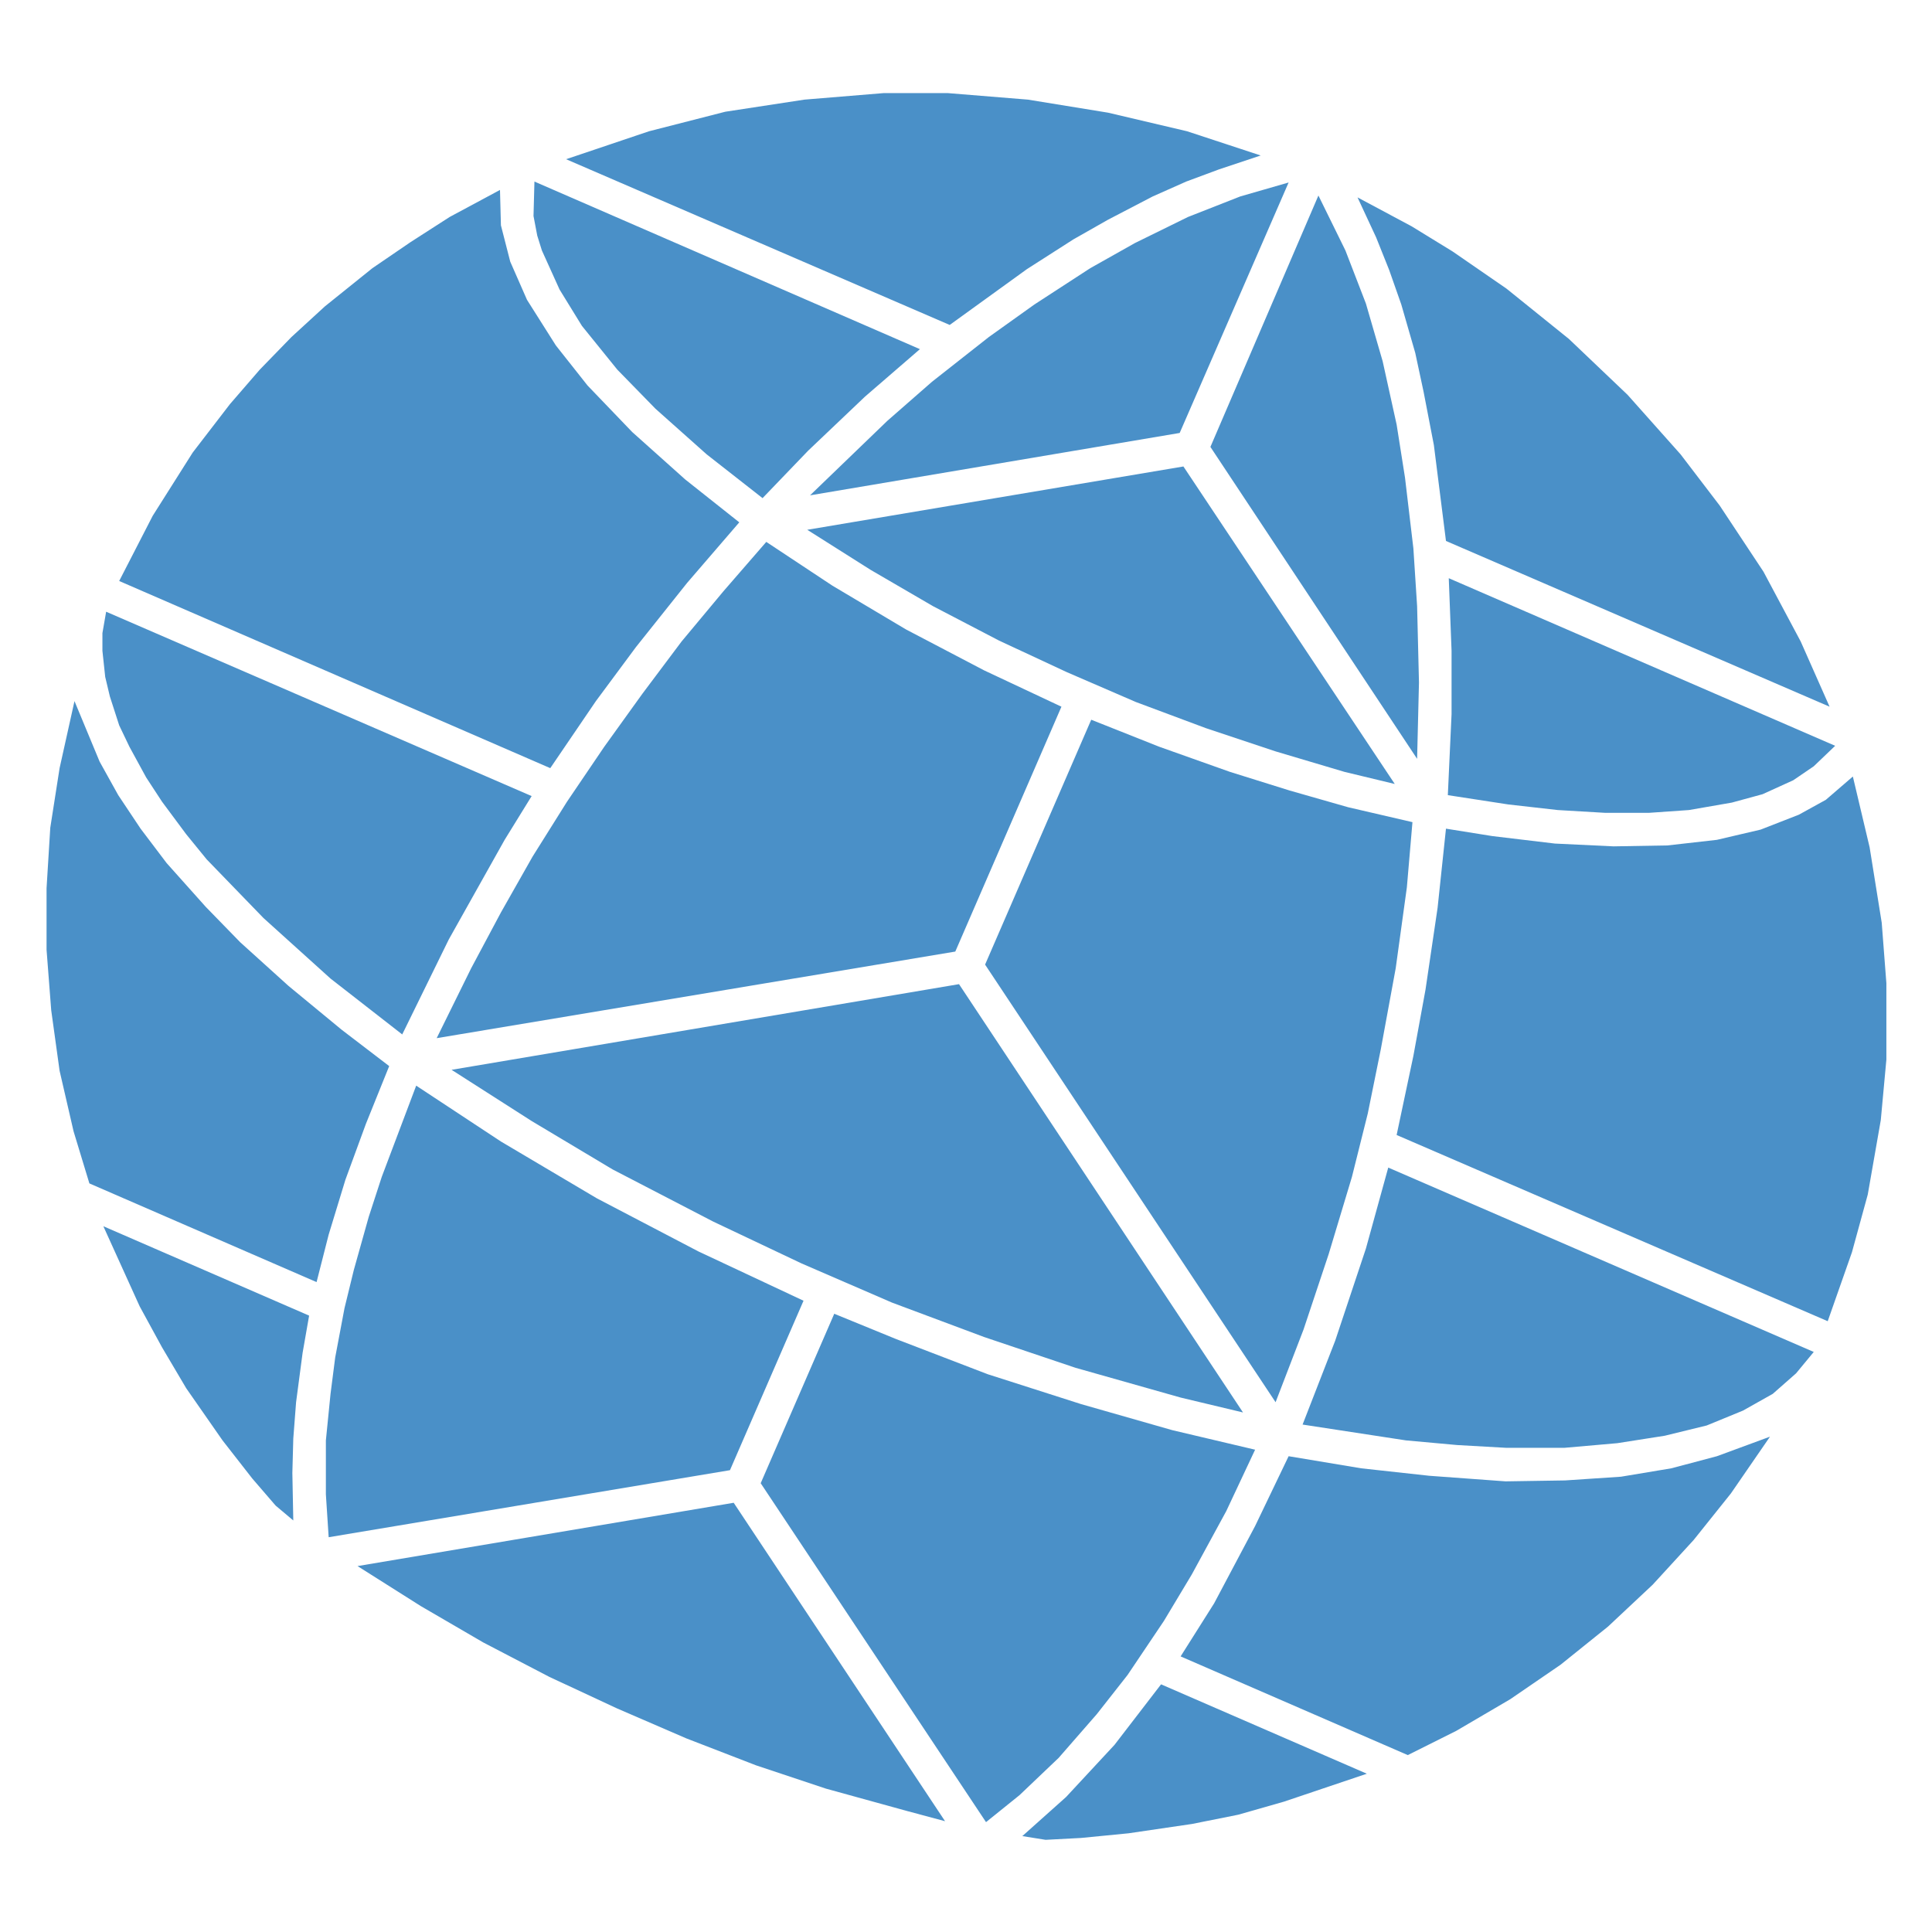
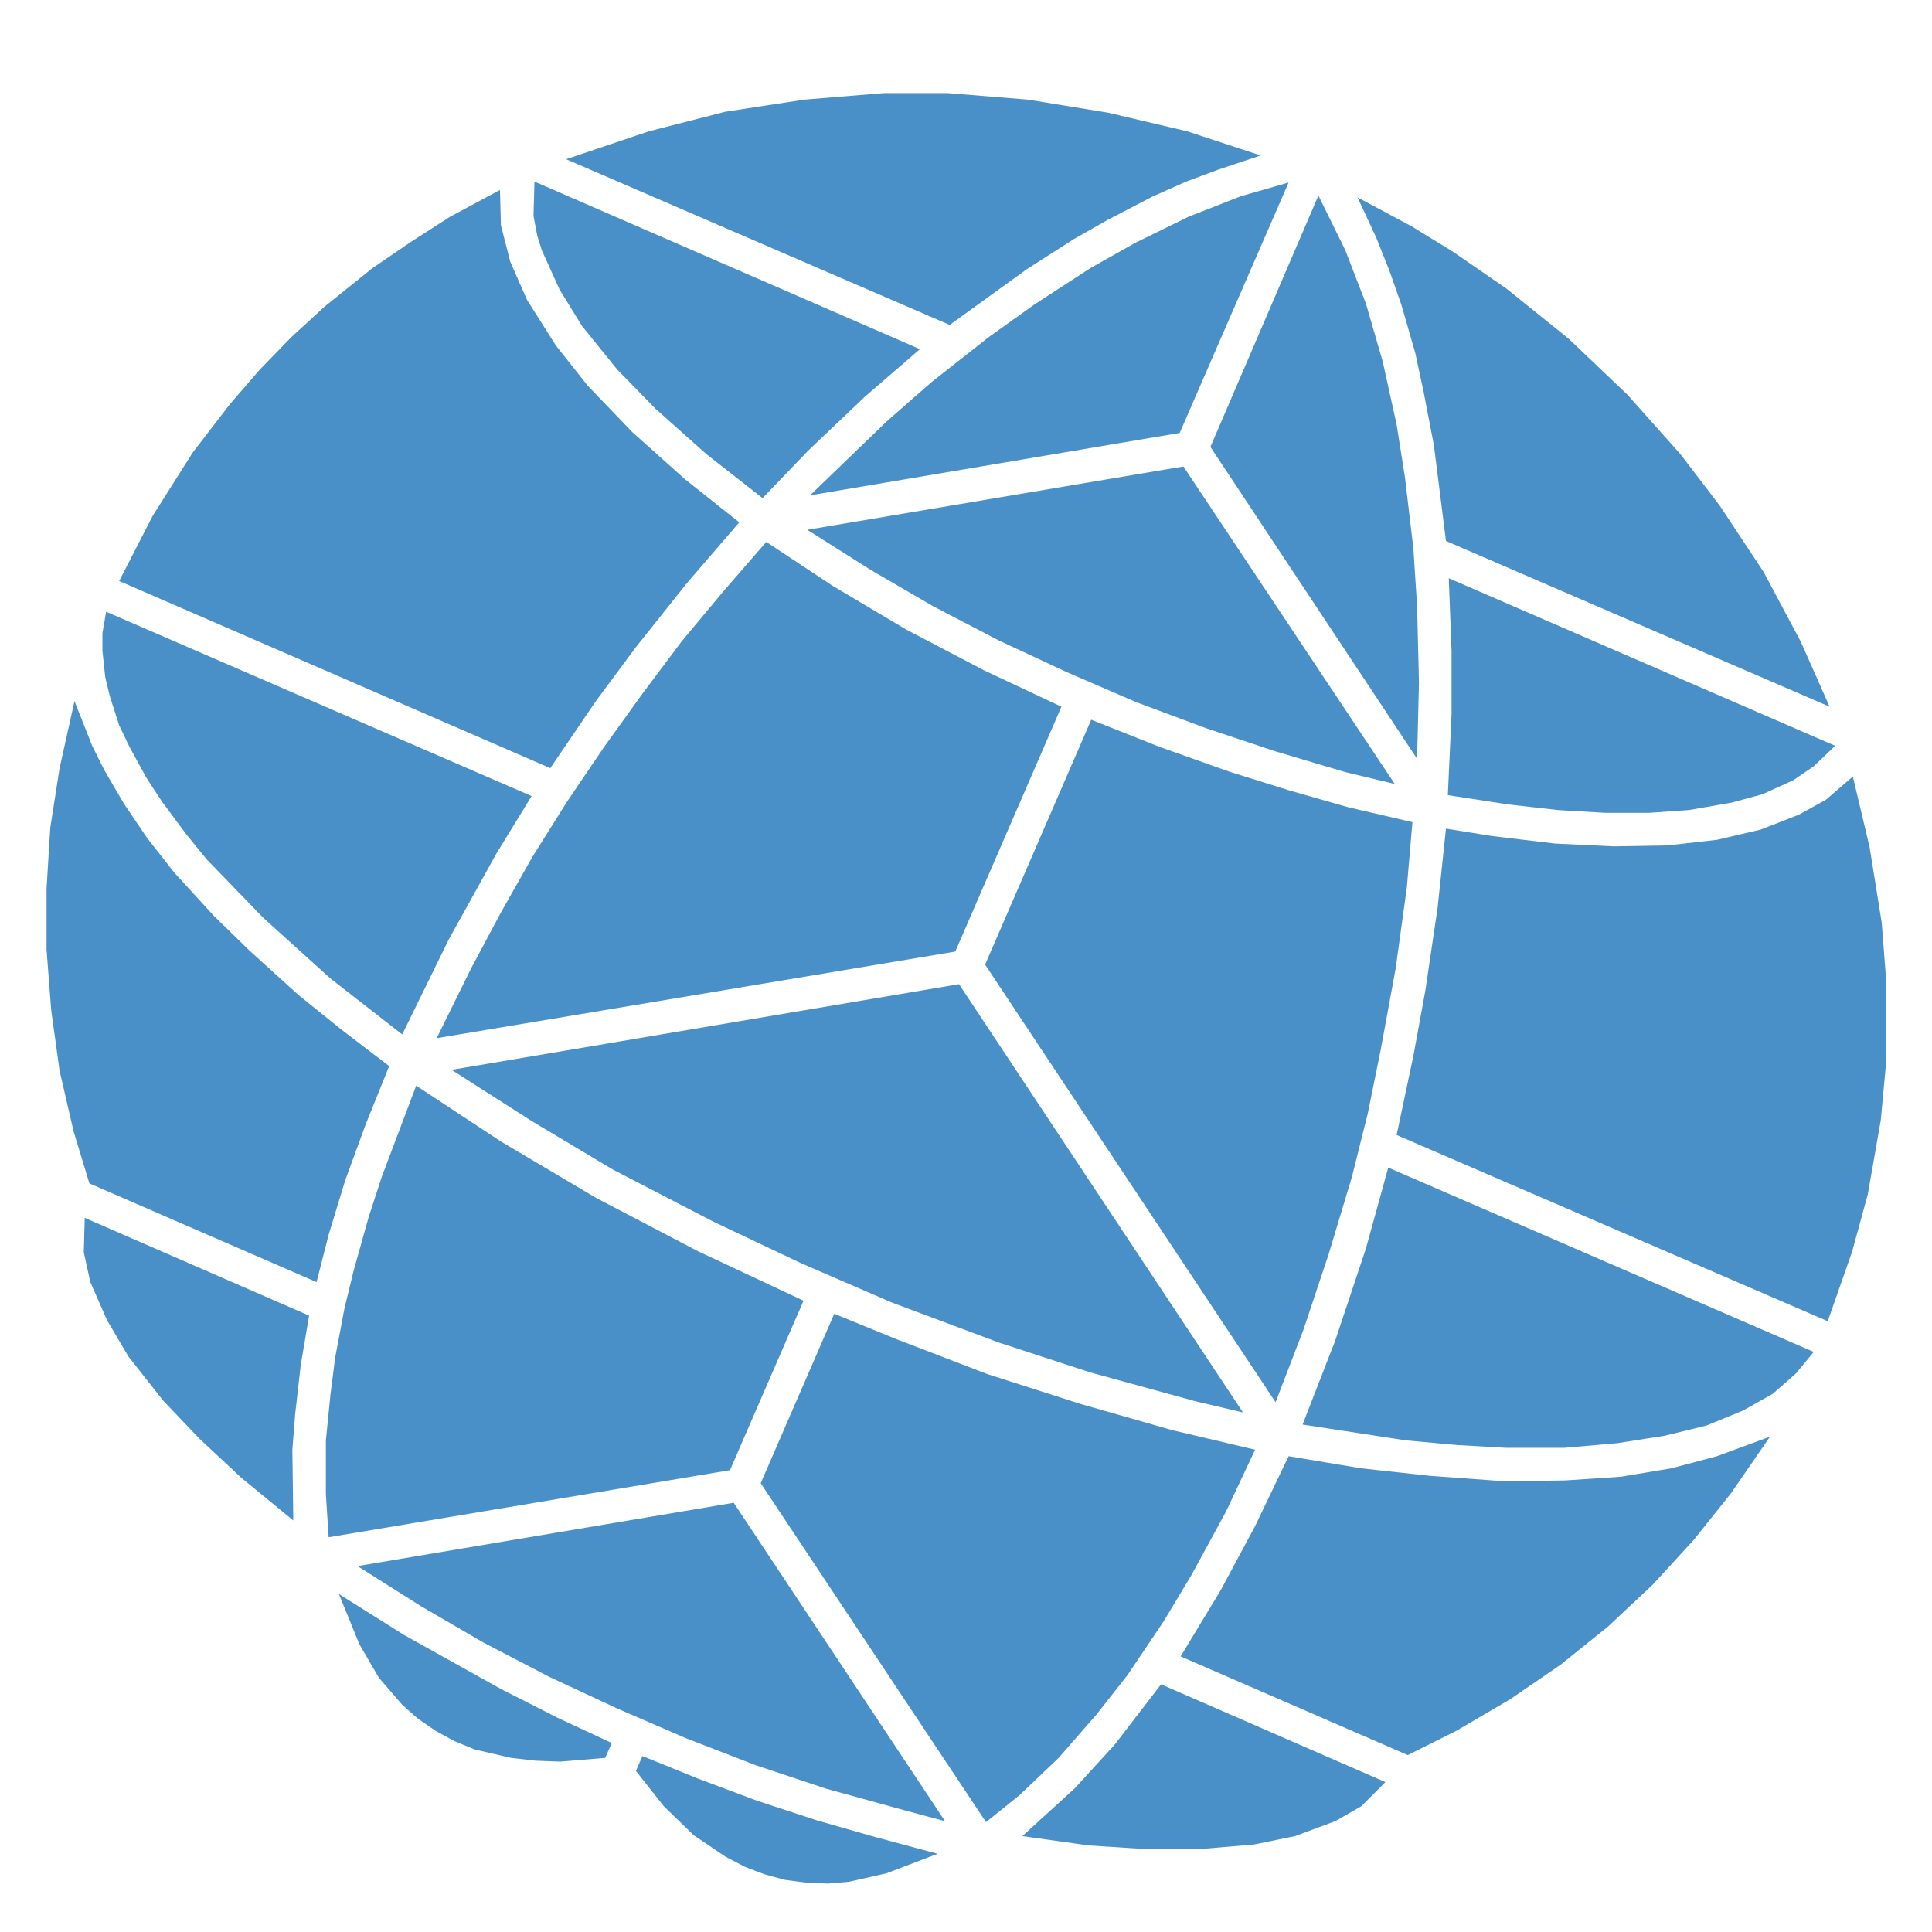
<svg xmlns="http://www.w3.org/2000/svg" viewBox="-1.038 -1.038 2.075 2.075" role="img" aria-label="EARF globe, 05 ice">
-   <path d="M-0.064 0.907L-0.151 0.883L-0.226 0.858L-0.301 0.829L-0.375 0.797L-0.448 0.763L-0.519 0.726L-0.586 0.687L-0.654 0.644L-0.250 0.576L-0.023 0.918L-0.064 0.907Z M-0.076 0.400L0.023 0.438L0.123 0.470L0.221 0.498L0.310 0.519L0.279 0.585L0.242 0.653L0.212 0.703L0.173 0.761L0.140 0.803L0.099 0.850L0.057 0.890L0.021 0.919L-0.221 0.555L-0.142 0.373L-0.076 0.400Z M-0.713 0.415L-0.720 0.468L-0.723 0.507L-0.724 0.544L-0.723 0.595L-0.742 0.579L-0.767 0.550L-0.799 0.509L-0.838 0.453L-0.864 0.409L-0.888 0.365L-0.927 0.279L-0.706 0.375L-0.713 0.415Z M-0.688 0.509L-0.683 0.459L-0.678 0.420L-0.668 0.367L-0.658 0.326L-0.642 0.269L-0.628 0.226L-0.591 0.128L-0.500 0.188L-0.397 0.249L-0.288 0.306L-0.175 0.359L-0.254 0.541L-0.685 0.613L-0.688 0.567L-0.688 0.509Z M0.230 0.463L0.117 0.431L0.019 0.398L-0.080 0.361L-0.177 0.319L-0.272 0.274L-0.380 0.218L-0.467 0.166L-0.553 0.111L-0.008 0.019L0.297 0.479L0.230 0.463Z M-0.931 -0.220L-0.911 -0.184L-0.887 -0.148L-0.859 -0.111L-0.817 -0.064L-0.780 -0.026L-0.728 0.021L-0.671 0.068L-0.620 0.107L-0.645 0.169L-0.667 0.229L-0.685 0.288L-0.698 0.339L-0.942 0.233L-0.959 0.177L-0.974 0.112L-0.983 0.047L-0.988 -0.018L-0.988 -0.084L-0.984 -0.149L-0.974 -0.213L-0.958 -0.285L-0.931 -0.220Z M-0.496 -0.136L-0.556 -0.029L-0.606 0.073L-0.683 0.013L-0.755 -0.052L-0.816 -0.115L-0.838 -0.142L-0.864 -0.177L-0.881 -0.203L-0.899 -0.236L-0.910 -0.259L-0.920 -0.290L-0.925 -0.311L-0.928 -0.339L-0.928 -0.358L-0.924 -0.381L-0.467 -0.183L-0.496 -0.136Z M-0.532 0.002L-0.500 -0.058L-0.466 -0.118L-0.429 -0.177L-0.389 -0.236L-0.348 -0.293L-0.306 -0.349L-0.261 -0.403L-0.215 -0.456L-0.144 -0.409L-0.065 -0.362L0.019 -0.318L0.102 -0.279L-0.012 -0.016L-0.569 0.077L-0.532 0.002Z M-0.831 -0.552L-0.791 -0.604L-0.759 -0.641L-0.725 -0.676L-0.689 -0.709L-0.638 -0.750L-0.597 -0.778L-0.555 -0.805L-0.501 -0.834L-0.500 -0.796L-0.490 -0.757L-0.472 -0.716L-0.441 -0.667L-0.407 -0.624L-0.359 -0.574L-0.302 -0.523L-0.244 -0.477L-0.300 -0.412L-0.355 -0.343L-0.398 -0.285L-0.447 -0.213L-0.910 -0.414L-0.874 -0.484L-0.831 -0.552Z M-0.109 -0.612L-0.170 -0.554L-0.219 -0.503L-0.279 -0.550L-0.334 -0.599L-0.375 -0.641L-0.413 -0.688L-0.437 -0.727L-0.456 -0.769L-0.461 -0.785L-0.465 -0.806L-0.464 -0.843L-0.050 -0.663L-0.109 -0.612Z M-0.341 -0.897L-0.259 -0.918L-0.174 -0.931L-0.089 -0.938L-0.020 -0.938L0.066 -0.931L0.152 -0.917L0.237 -0.897L0.316 -0.871L0.271 -0.856L0.236 -0.843L0.200 -0.827L0.152 -0.802L0.115 -0.781L0.065 -0.749L-0.018 -0.689L-0.430 -0.867L-0.341 -0.897Z M0.107 0.892L0.159 0.836L0.209 0.771L0.430 0.867L0.341 0.897L0.292 0.911L0.242 0.921L0.174 0.931L0.123 0.936L0.085 0.938L0.060 0.934L0.107 0.892Z M0.266 0.684L0.310 0.601L0.346 0.526L0.424 0.539L0.497 0.547L0.579 0.553L0.643 0.552L0.703 0.548L0.757 0.539L0.806 0.526L0.863 0.505L0.821 0.566L0.781 0.616L0.737 0.664L0.689 0.709L0.638 0.750L0.584 0.787L0.526 0.821L0.474 0.847L0.230 0.741L0.266 0.684Z M0.396 0.402L0.429 0.303L0.453 0.216L0.910 0.414L0.891 0.437L0.866 0.459L0.834 0.477L0.795 0.493L0.750 0.504L0.699 0.512L0.642 0.517L0.580 0.517L0.527 0.514L0.472 0.509L0.361 0.492L0.396 0.402Z M0.207 -0.236L0.283 -0.209L0.347 -0.189L0.410 -0.171L0.479 -0.155L0.473 -0.085L0.461 0.002L0.445 0.089L0.431 0.158L0.414 0.226L0.389 0.309L0.362 0.390L0.332 0.468L0.020 -0.002L0.134 -0.265L0.207 -0.236Z M0.565 -0.140L0.632 -0.132L0.695 -0.129L0.753 -0.130L0.806 -0.136L0.853 -0.147L0.894 -0.163L0.923 -0.179L0.952 -0.204L0.970 -0.128L0.983 -0.047L0.988 0.018L0.988 0.100L0.982 0.165L0.968 0.245L0.951 0.307L0.925 0.381L0.462 0.181L0.480 0.096L0.493 0.025L0.506 -0.063L0.515 -0.148L0.565 -0.140Z M0.521 -0.271L0.521 -0.339L0.518 -0.417L0.933 -0.237L0.910 -0.215L0.888 -0.200L0.855 -0.185L0.822 -0.176L0.776 -0.168L0.733 -0.165L0.686 -0.165L0.635 -0.168L0.582 -0.174L0.517 -0.184L0.521 -0.271Z M0.406 -0.209L0.332 -0.231L0.257 -0.256L0.182 -0.284L0.108 -0.316L0.035 -0.350L-0.036 -0.387L-0.103 -0.426L-0.171 -0.469L0.233 -0.537L0.460 -0.196L0.406 -0.209Z M0.407 -0.769L0.429 -0.712L0.447 -0.650L0.462 -0.582L0.471 -0.525L0.480 -0.449L0.484 -0.387L0.486 -0.305L0.484 -0.223L0.262 -0.558L0.378 -0.828L0.407 -0.769Z M0.522 -0.768L0.580 -0.728L0.647 -0.674L0.710 -0.614L0.767 -0.550L0.809 -0.495L0.856 -0.424L0.896 -0.349L0.927 -0.279L0.515 -0.457L0.502 -0.560L0.491 -0.617L0.482 -0.659L0.467 -0.711L0.454 -0.748L0.440 -0.783L0.420 -0.826L0.478 -0.795L0.522 -0.768Z M-0.085 -0.586L-0.037 -0.628L0.024 -0.676L0.073 -0.711L0.133 -0.750L0.181 -0.777L0.238 -0.805L0.294 -0.827L0.346 -0.842L0.229 -0.573L-0.168 -0.506L-0.085 -0.586Z" fill="#4A90C8" fill-rule="evenodd" />
+   <path d="M-0.289 0.872L-0.225 0.896L-0.161 0.917L-0.098 0.935L-0.031 0.953L-0.086 0.974L-0.126 0.983L-0.149 0.985L-0.172 0.984L-0.195 0.981L-0.217 0.975L-0.238 0.967L-0.259 0.956L-0.293 0.933L-0.325 0.902L-0.355 0.864L-0.348 0.848L-0.289 0.872Z M-0.604 0.718L-0.500 0.776L-0.439 0.807L-0.381 0.834L-0.388 0.850L-0.436 0.854L-0.463 0.853L-0.489 0.850L-0.528 0.841L-0.550 0.832L-0.570 0.821L-0.589 0.808L-0.606 0.793L-0.631 0.764L-0.652 0.728L-0.674 0.674L-0.604 0.718Z M-0.064 0.907L-0.151 0.883L-0.226 0.858L-0.301 0.829L-0.375 0.797L-0.448 0.763L-0.519 0.726L-0.586 0.687L-0.654 0.644L-0.250 0.576L-0.023 0.918L-0.064 0.907Z M-0.715 0.428L-0.721 0.481L-0.724 0.519L-0.723 0.595L-0.779 0.549L-0.824 0.507L-0.863 0.466L-0.900 0.419L-0.923 0.380L-0.941 0.339L-0.948 0.307L-0.947 0.270L-0.706 0.375L-0.715 0.428Z M-0.688 0.509L-0.683 0.459L-0.678 0.420L-0.668 0.367L-0.658 0.326L-0.642 0.269L-0.628 0.226L-0.591 0.128L-0.500 0.188L-0.397 0.249L-0.288 0.306L-0.175 0.359L-0.254 0.541L-0.685 0.613L-0.688 0.567L-0.688 0.509Z M0.246 0.467L0.133 0.436L0.035 0.404L-0.080 0.361L-0.177 0.319L-0.272 0.274L-0.380 0.218L-0.467 0.166L-0.553 0.111L-0.008 0.019L0.297 0.479L0.246 0.467Z M-0.926 -0.211L-0.905 -0.175L-0.880 -0.138L-0.851 -0.101L-0.808 -0.054L-0.770 -0.017L-0.717 0.031L-0.671 0.068L-0.620 0.107L-0.645 0.169L-0.667 0.229L-0.685 0.288L-0.698 0.339L-0.942 0.233L-0.959 0.177L-0.974 0.112L-0.983 0.047L-0.988 -0.018L-0.988 -0.084L-0.984 -0.149L-0.974 -0.213L-0.958 -0.285L-0.939 -0.237L-0.926 -0.211Z M-0.505 -0.121L-0.556 -0.029L-0.606 0.073L-0.683 0.013L-0.755 -0.052L-0.816 -0.115L-0.838 -0.142L-0.864 -0.177L-0.881 -0.203L-0.899 -0.236L-0.910 -0.259L-0.920 -0.290L-0.925 -0.311L-0.928 -0.339L-0.928 -0.358L-0.924 -0.381L-0.467 -0.183L-0.505 -0.121Z M-0.532 0.002L-0.500 -0.058L-0.466 -0.118L-0.429 -0.177L-0.389 -0.236L-0.348 -0.293L-0.306 -0.349L-0.261 -0.403L-0.215 -0.456L-0.144 -0.409L-0.065 -0.362L0.019 -0.318L0.102 -0.279L-0.012 -0.016L-0.569 0.077L-0.532 0.002Z M-0.831 -0.552L-0.791 -0.604L-0.759 -0.641L-0.725 -0.676L-0.689 -0.709L-0.638 -0.750L-0.597 -0.778L-0.555 -0.805L-0.501 -0.834L-0.500 -0.796L-0.490 -0.757L-0.472 -0.716L-0.441 -0.667L-0.407 -0.624L-0.359 -0.574L-0.302 -0.523L-0.244 -0.477L-0.300 -0.412L-0.355 -0.343L-0.398 -0.285L-0.447 -0.213L-0.910 -0.414L-0.874 -0.484L-0.831 -0.552Z M-0.109 -0.612L-0.170 -0.554L-0.219 -0.503L-0.279 -0.550L-0.334 -0.599L-0.375 -0.641L-0.413 -0.688L-0.437 -0.727L-0.456 -0.769L-0.461 -0.785L-0.465 -0.806L-0.464 -0.843L-0.050 -0.663L-0.109 -0.612Z M-0.341 -0.897L-0.259 -0.918L-0.174 -0.931L-0.089 -0.938L-0.020 -0.938L0.066 -0.931L0.152 -0.917L0.237 -0.897L0.316 -0.871L0.271 -0.856L0.236 -0.843L0.200 -0.827L0.152 -0.802L0.115 -0.781L0.065 -0.749L-0.018 -0.689L-0.430 -0.867L-0.341 -0.897Z M0.116 0.883L0.159 0.836L0.209 0.771L0.450 0.876L0.424 0.902L0.396 0.918L0.353 0.934L0.309 0.943L0.250 0.948L0.193 0.948L0.131 0.944L0.060 0.934L0.116 0.883Z M0.273 0.670L0.310 0.601L0.346 0.526L0.424 0.539L0.497 0.547L0.579 0.553L0.643 0.552L0.703 0.548L0.757 0.539L0.806 0.526L0.863 0.505L0.821 0.566L0.781 0.616L0.737 0.664L0.689 0.709L0.638 0.750L0.584 0.787L0.526 0.821L0.474 0.847L0.230 0.741L0.273 0.670Z M-0.076 0.400L0.023 0.438L0.123 0.470L0.221 0.498L0.310 0.519L0.279 0.585L0.242 0.653L0.212 0.703L0.173 0.761L0.140 0.803L0.099 0.850L0.057 0.890L0.021 0.919L-0.221 0.555L-0.142 0.373L-0.076 0.400Z M0.396 0.402L0.429 0.303L0.453 0.216L0.910 0.414L0.891 0.437L0.866 0.459L0.834 0.477L0.795 0.493L0.750 0.504L0.699 0.512L0.642 0.517L0.580 0.517L0.527 0.514L0.472 0.509L0.361 0.492L0.396 0.402Z M0.207 -0.236L0.283 -0.209L0.347 -0.189L0.410 -0.171L0.479 -0.155L0.473 -0.085L0.461 0.002L0.445 0.089L0.431 0.158L0.414 0.226L0.389 0.309L0.362 0.390L0.332 0.468L0.020 -0.002L0.134 -0.265L0.207 -0.236Z M0.565 -0.140L0.632 -0.132L0.695 -0.129L0.753 -0.130L0.806 -0.136L0.853 -0.147L0.894 -0.163L0.923 -0.179L0.952 -0.204L0.970 -0.128L0.983 -0.047L0.988 0.018L0.988 0.100L0.982 0.165L0.968 0.245L0.951 0.307L0.925 0.381L0.462 0.181L0.480 0.096L0.493 0.025L0.506 -0.063L0.515 -0.148L0.565 -0.140Z M0.521 -0.271L0.521 -0.339L0.518 -0.417L0.933 -0.237L0.910 -0.215L0.888 -0.200L0.855 -0.185L0.822 -0.176L0.776 -0.168L0.733 -0.165L0.686 -0.165L0.635 -0.168L0.582 -0.174L0.517 -0.184L0.521 -0.271Z M0.406 -0.209L0.332 -0.231L0.257 -0.256L0.182 -0.284L0.108 -0.316L0.035 -0.350L-0.036 -0.387L-0.103 -0.426L-0.171 -0.469L0.233 -0.537L0.460 -0.196L0.406 -0.209Z M0.407 -0.769L0.429 -0.712L0.447 -0.650L0.462 -0.582L0.471 -0.525L0.480 -0.449L0.484 -0.387L0.486 -0.305L0.484 -0.223L0.262 -0.558L0.378 -0.828L0.407 -0.769Z M0.522 -0.768L0.580 -0.728L0.647 -0.674L0.710 -0.614L0.767 -0.550L0.809 -0.495L0.856 -0.424L0.896 -0.349L0.927 -0.279L0.515 -0.457L0.502 -0.560L0.491 -0.617L0.482 -0.659L0.467 -0.711L0.454 -0.748L0.440 -0.783L0.420 -0.826L0.478 -0.795L0.522 -0.768Z M-0.085 -0.586L-0.037 -0.628L0.024 -0.676L0.073 -0.711L0.133 -0.750L0.181 -0.777L0.238 -0.805L0.294 -0.827L0.346 -0.842L0.229 -0.573L-0.168 -0.506L-0.085 -0.586Z" fill="#4A90C8" fill-rule="evenodd" />
</svg>
